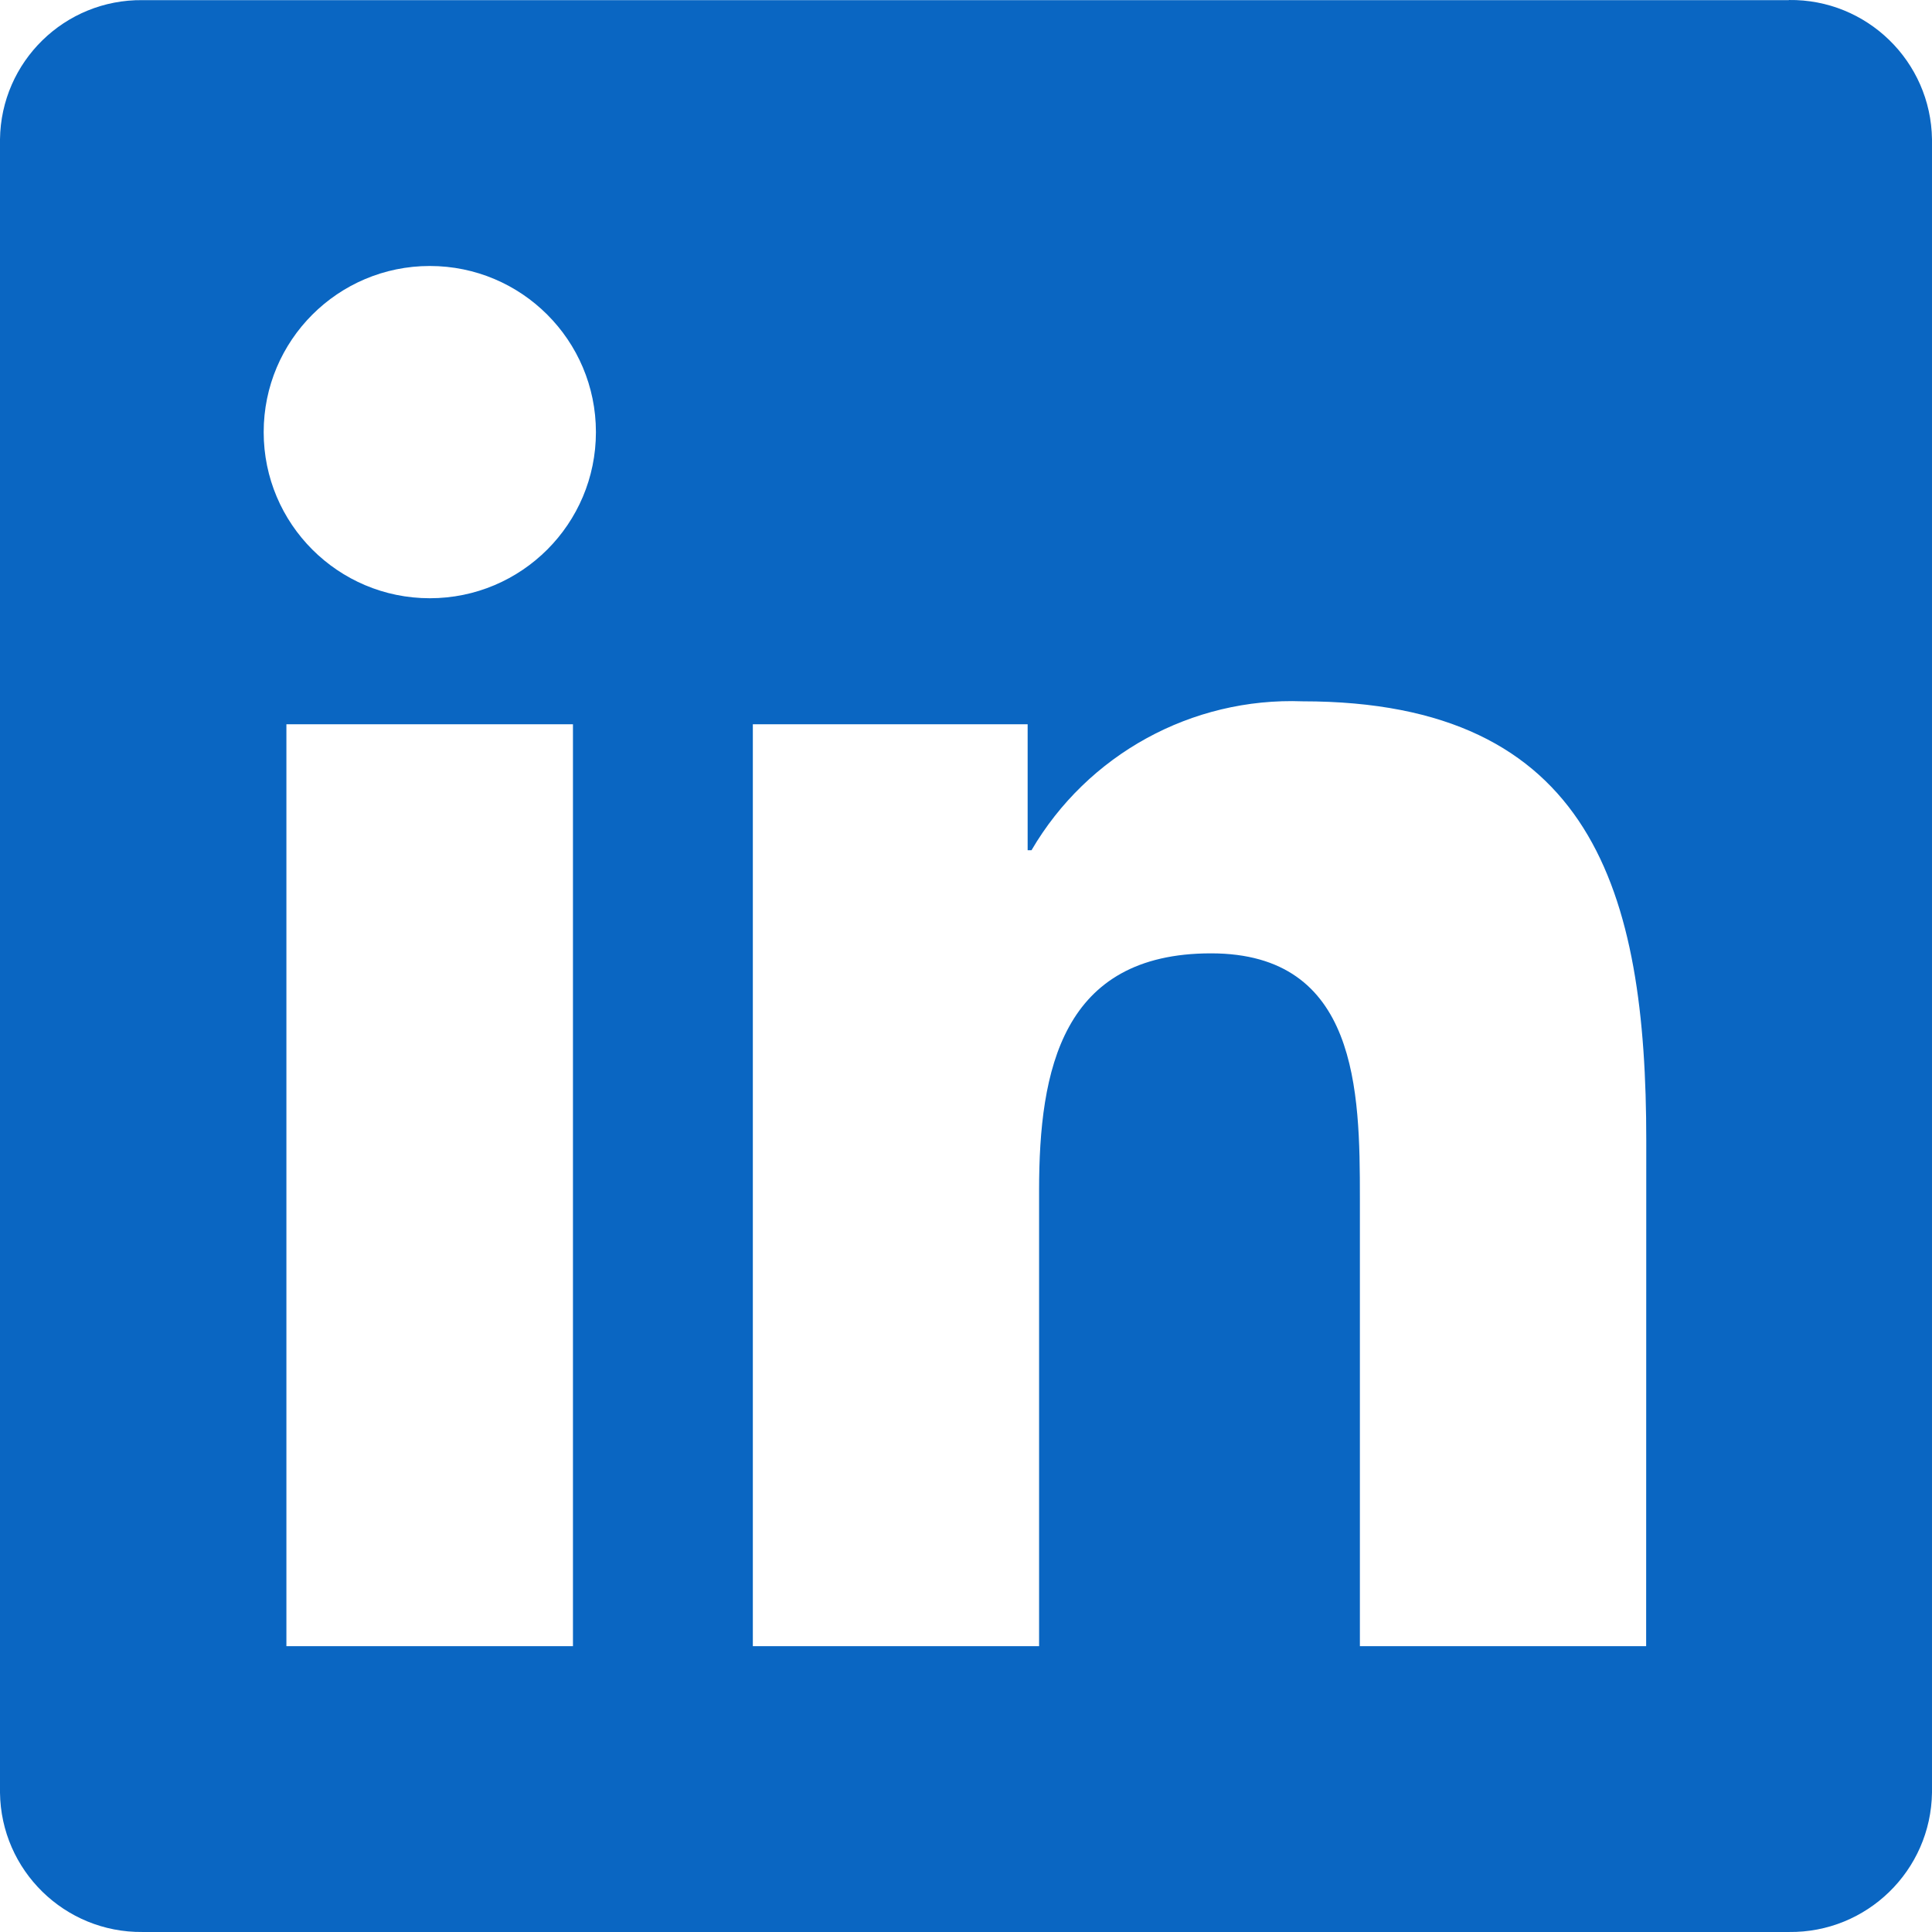
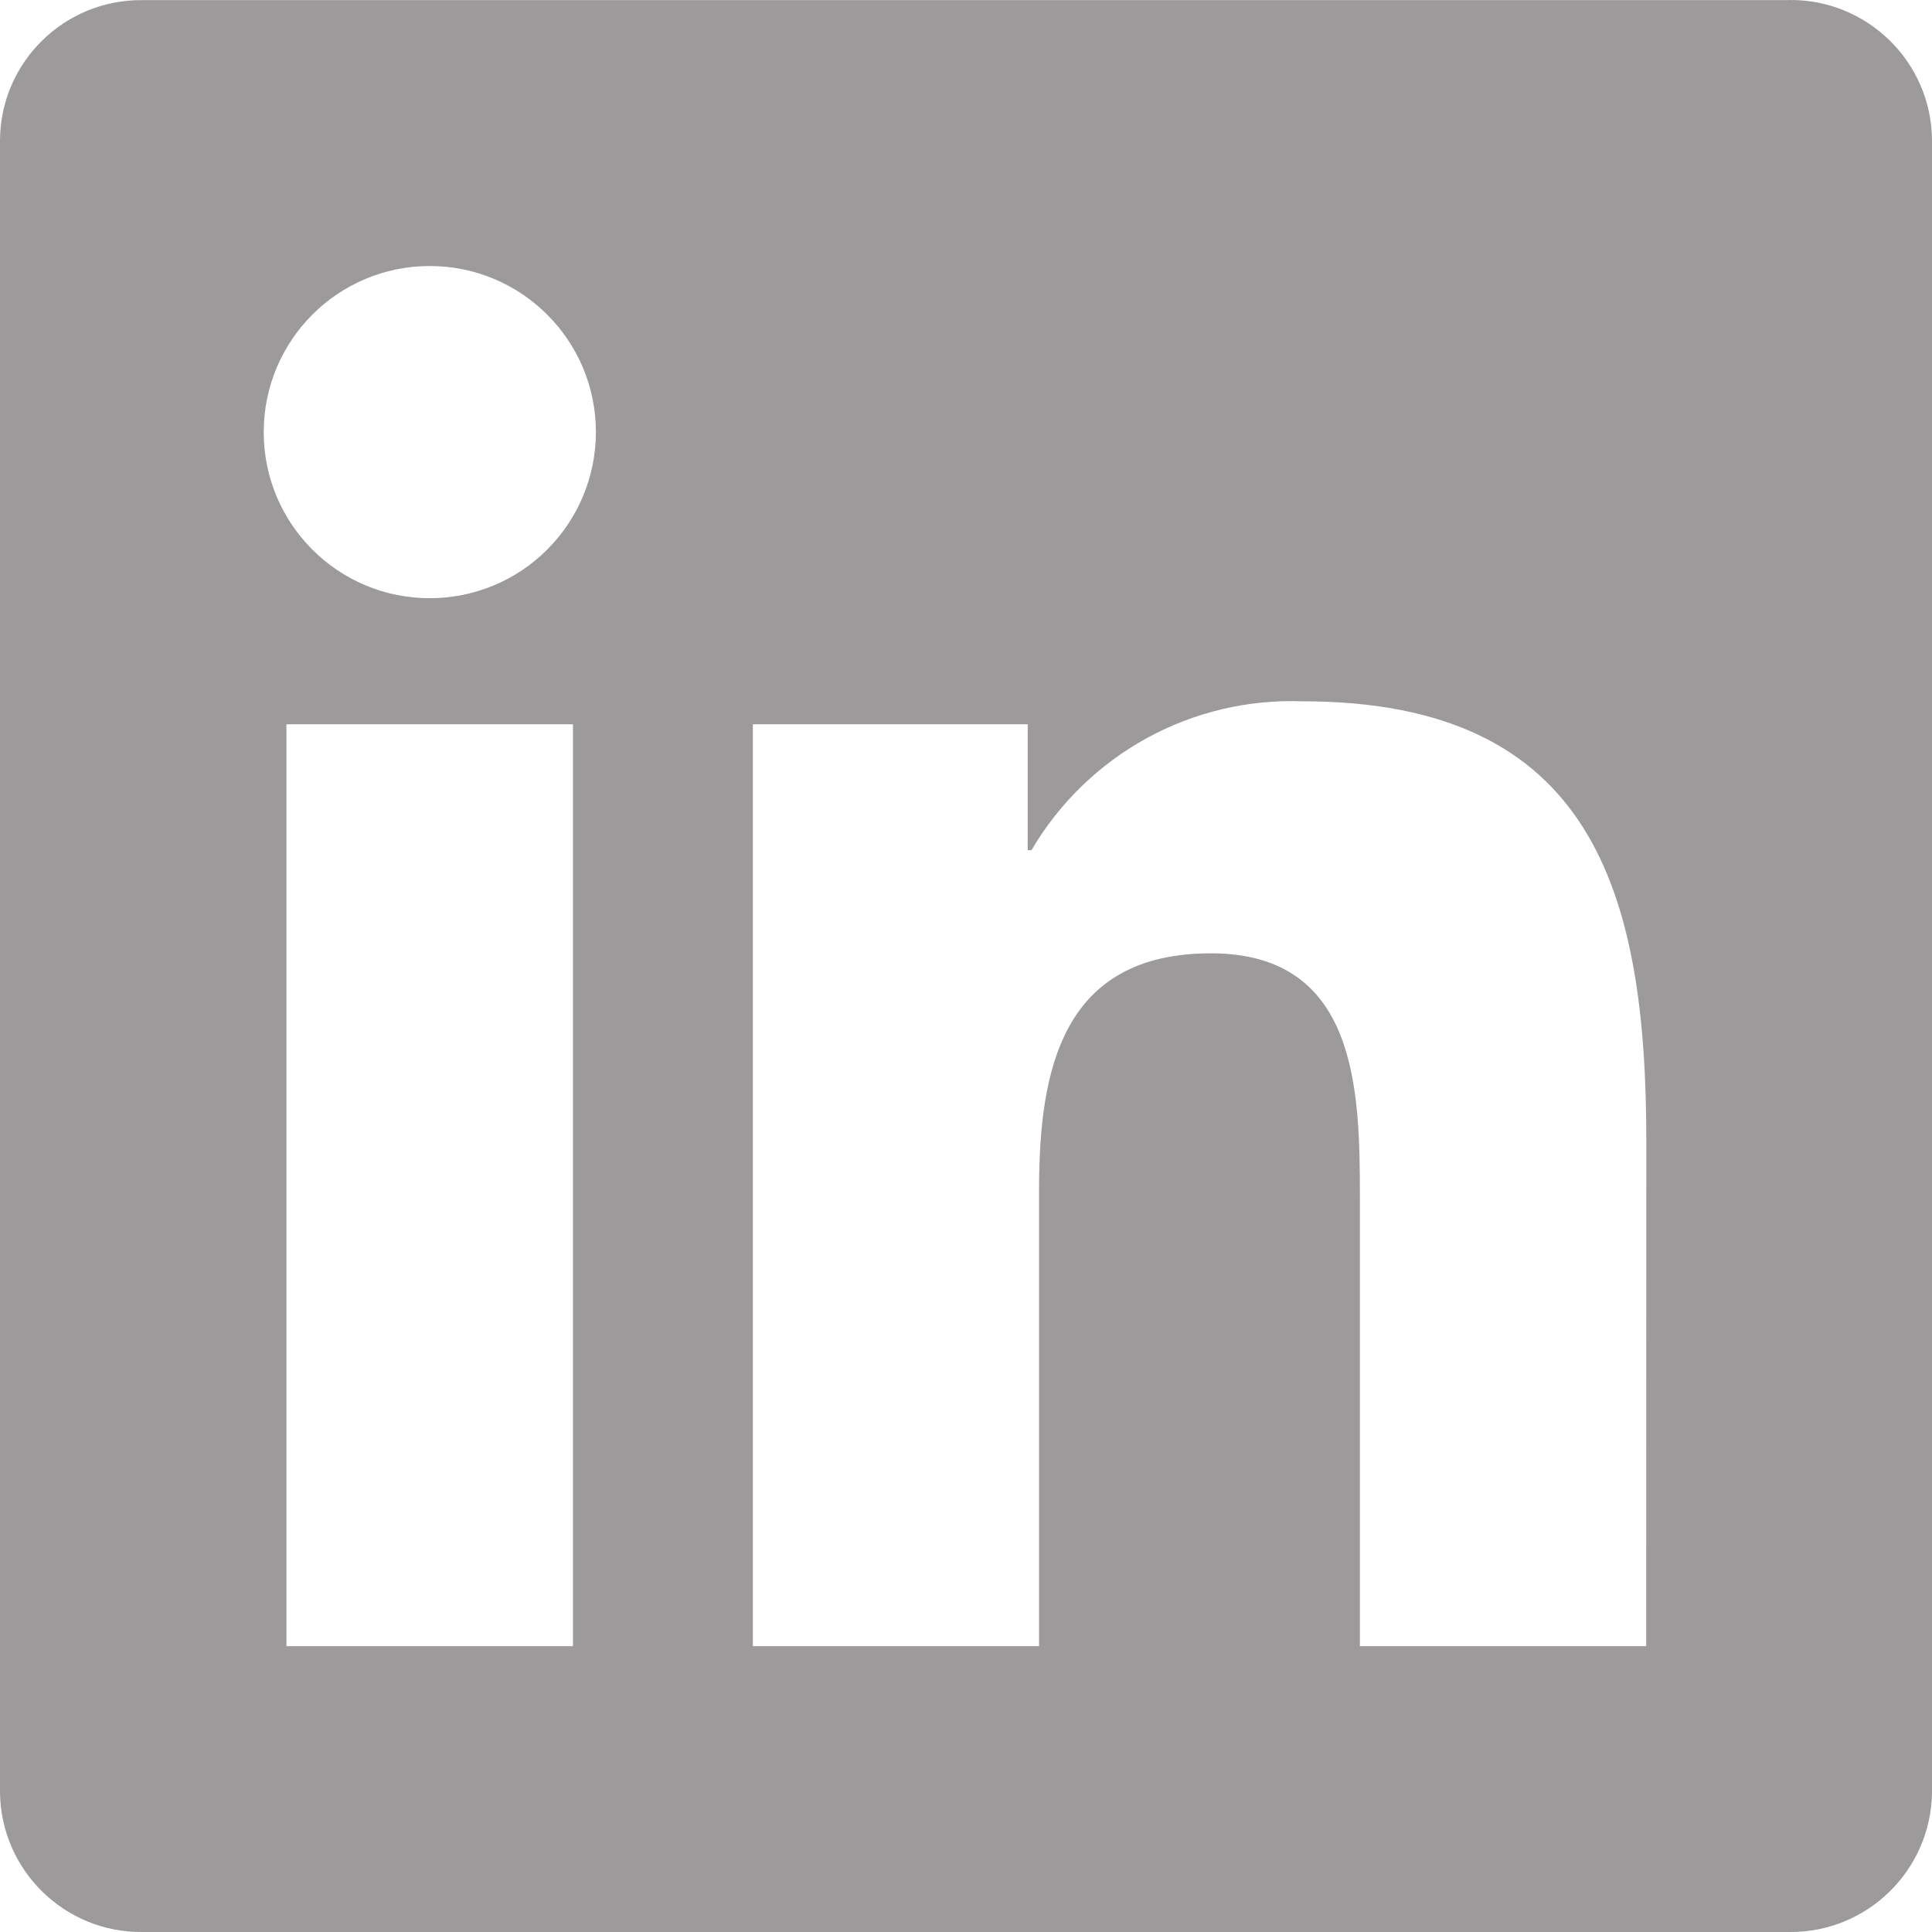
- <svg xmlns="http://www.w3.org/2000/svg" width="256" height="256" preserveAspectRatio="xMidYMid" viewBox="0 0 256 256">
-   <path d="M218.123 218.127h-37.931v-59.403c0-14.165-.253-32.4-19.728-32.4-19.756 0-22.779 15.434-22.779 31.369v60.43h-37.93V95.967h36.413v16.694h.51a39.907 39.907 0 0 1 35.928-19.733c38.445 0 45.533 25.288 45.533 58.186l-.016 67.013ZM56.955 79.27c-12.157.002-22.014-9.852-22.016-22.009-.002-12.157 9.851-22.014 22.008-22.016 12.157-.003 22.014 9.851 22.016 22.008A22.013 22.013 0 0 1 56.955 79.27m18.966 138.858H37.95V95.967h37.97v122.16ZM237.033.018H18.89C8.58-.098.125 8.161-.001 18.471v219.053c.122 10.315 8.576 18.582 18.89 18.474h218.144c10.336.128 18.823-8.139 18.966-18.474V18.454c-.147-10.33-8.635-18.588-18.966-18.453" fill="#0A66C2" />
+ <svg xmlns="http://www.w3.org/2000/svg" width="16" height="16" viewBox="0 0 16 16" fill="none">
+   <path d="M13.633 13.633H11.262V9.92C11.262 9.035 11.246 7.895 10.029 7.895C8.794 7.895 8.605 8.86 8.605 9.856V13.633H6.235V5.998H8.511V7.041H8.542C8.77 6.652 9.099 6.332 9.495 6.114C9.89 5.897 10.337 5.791 10.788 5.808C13.191 5.808 13.634 7.389 13.634 9.445L13.633 13.633ZM3.56 4.954C2.8 4.955 2.184 4.339 2.184 3.579C2.184 2.819 2.799 2.203 3.559 2.203C4.319 2.203 4.935 2.819 4.935 3.578C4.935 3.943 4.79 4.293 4.532 4.551C4.275 4.809 3.925 4.954 3.56 4.954ZM4.745 13.633H2.372V5.998H4.745V13.633L4.745 13.633ZM14.815 0.001H1.181C0.536 -0.006 0.008 0.51 0 1.154V14.845C0.008 15.49 0.536 16.007 1.181 16H14.815C15.461 16.008 15.991 15.491 16 14.845V1.153C15.991 0.508 15.46 -0.008 14.815 0" fill="#9C9A9A" />
</svg>
